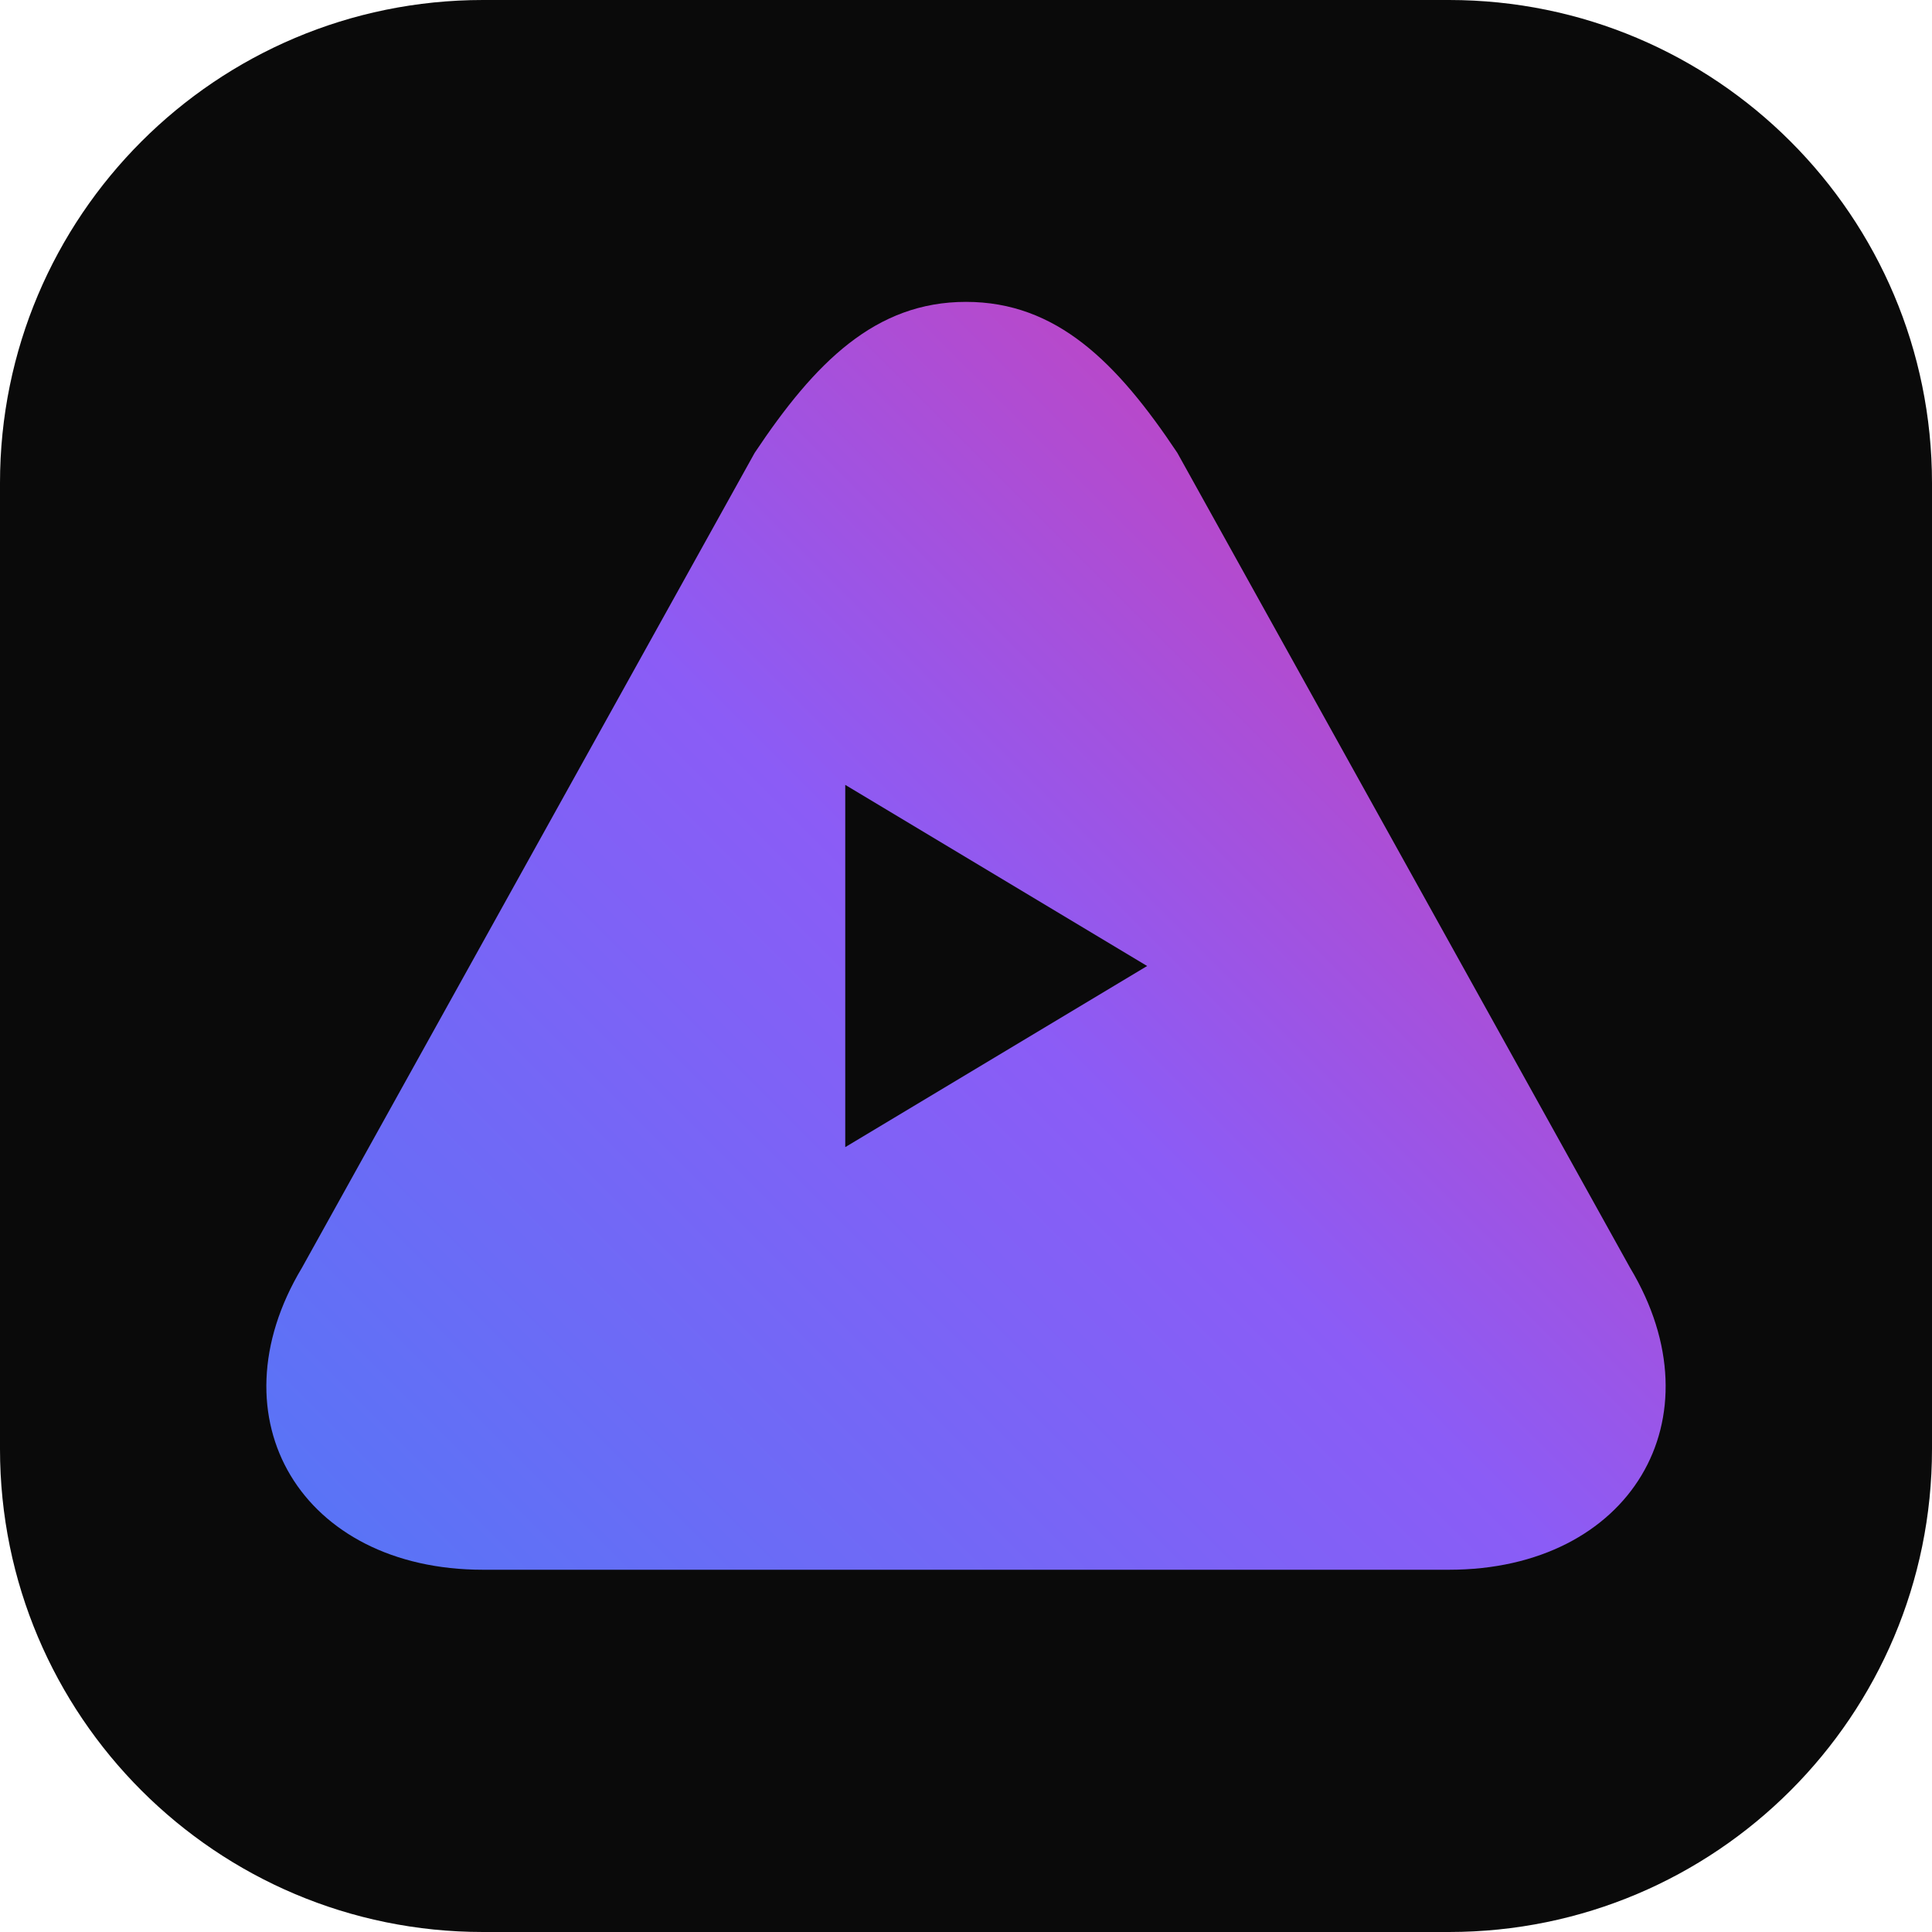
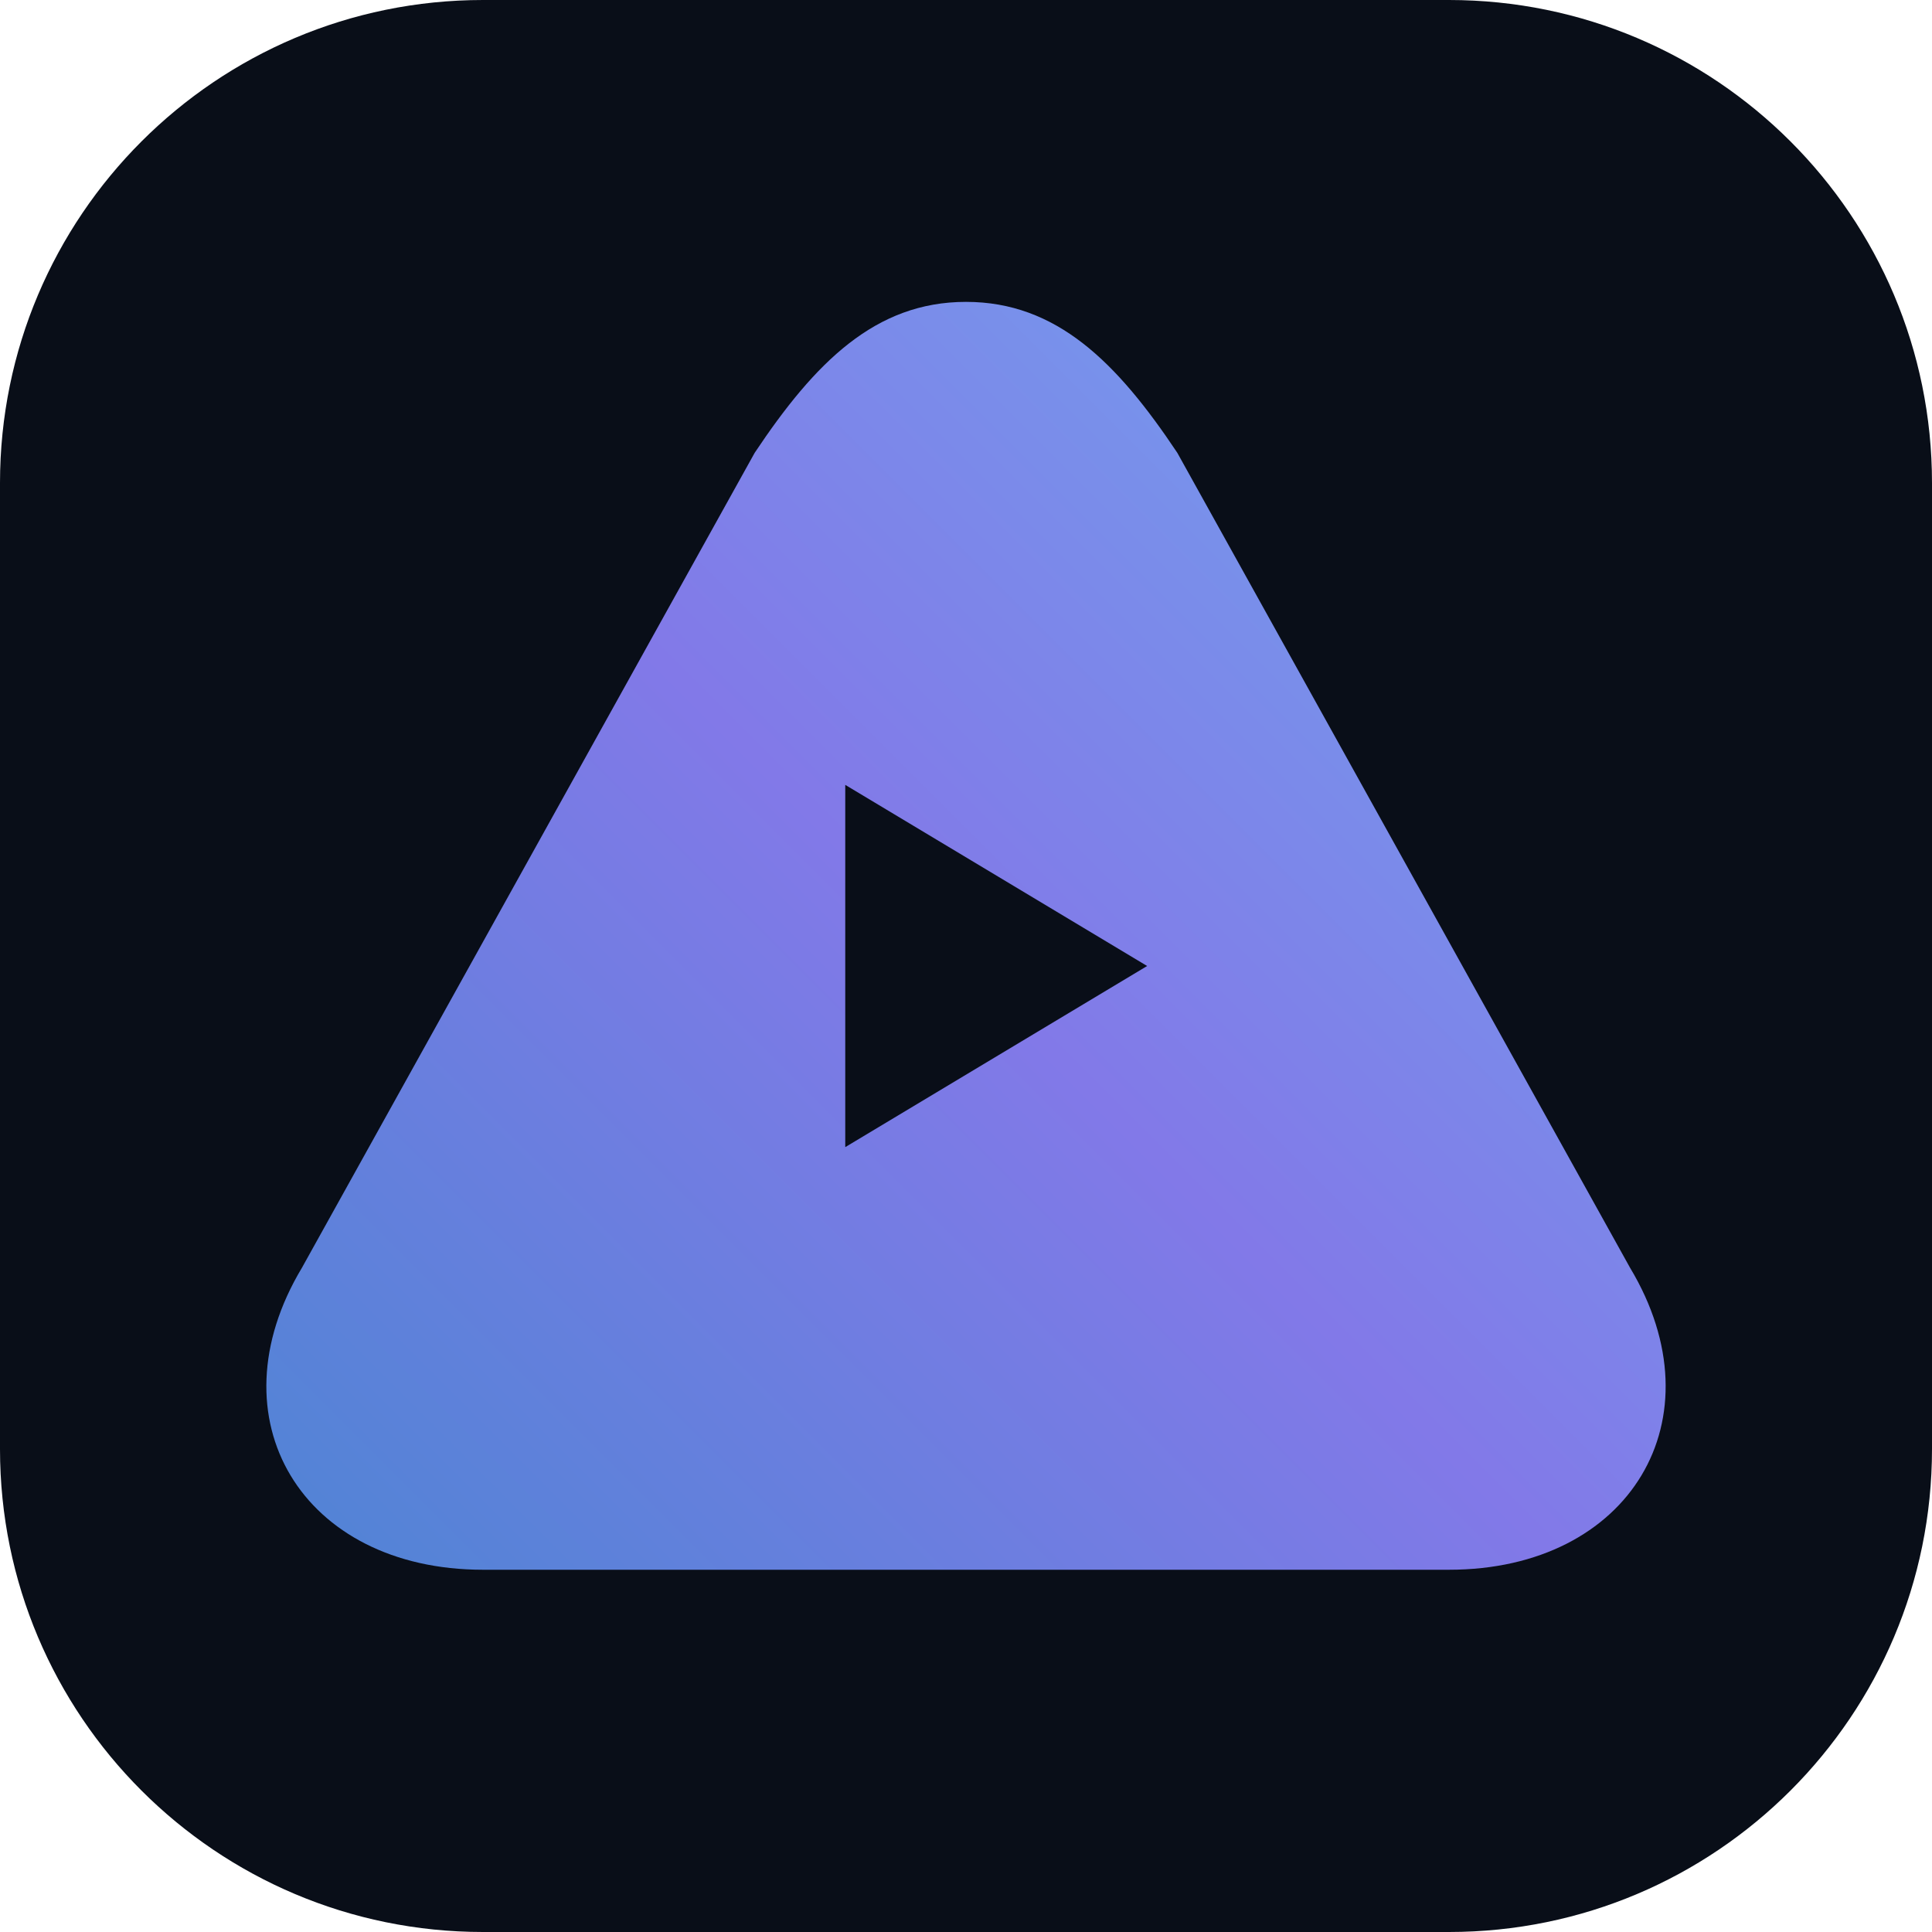
<svg xmlns="http://www.w3.org/2000/svg" viewBox="0 0 64 64">
-   <rect width="64" height="64" rx="16" fill="#0a0a0a" />
+   <rect width="64" height="64" rx="16" fill="#090E18" />
  <path d="M32 10C29 10 27 12 25 15L10 42C7 47 10 52 16 52H48C54 52 57 47 54 42L39 15C37 12 35 10 32 10Z" fill="url(#g)" />
-   <path d="M28 26V38L38 32Z" fill="#0a0a0a" />
+   <path d="M28 26V38L38 32Z" fill="#090E18" />
  <defs>
    <linearGradient id="g" x1="0" y1="64" x2="64" y2="0" gradientUnits="userSpaceOnUse">
-       <stop stop-color="#3B82F6" />
-       <stop offset="0.5" stop-color="#8B5CF6" />
-       <stop offset="1" stop-color="#FF2A85" />
+       <stop stop-color="#378ACB" />
+       <stop offset="0.5" stop-color="#8279E8" />
+       <stop offset="1" stop-color="#68B8EF" />
    </linearGradient>
  </defs>
</svg>
